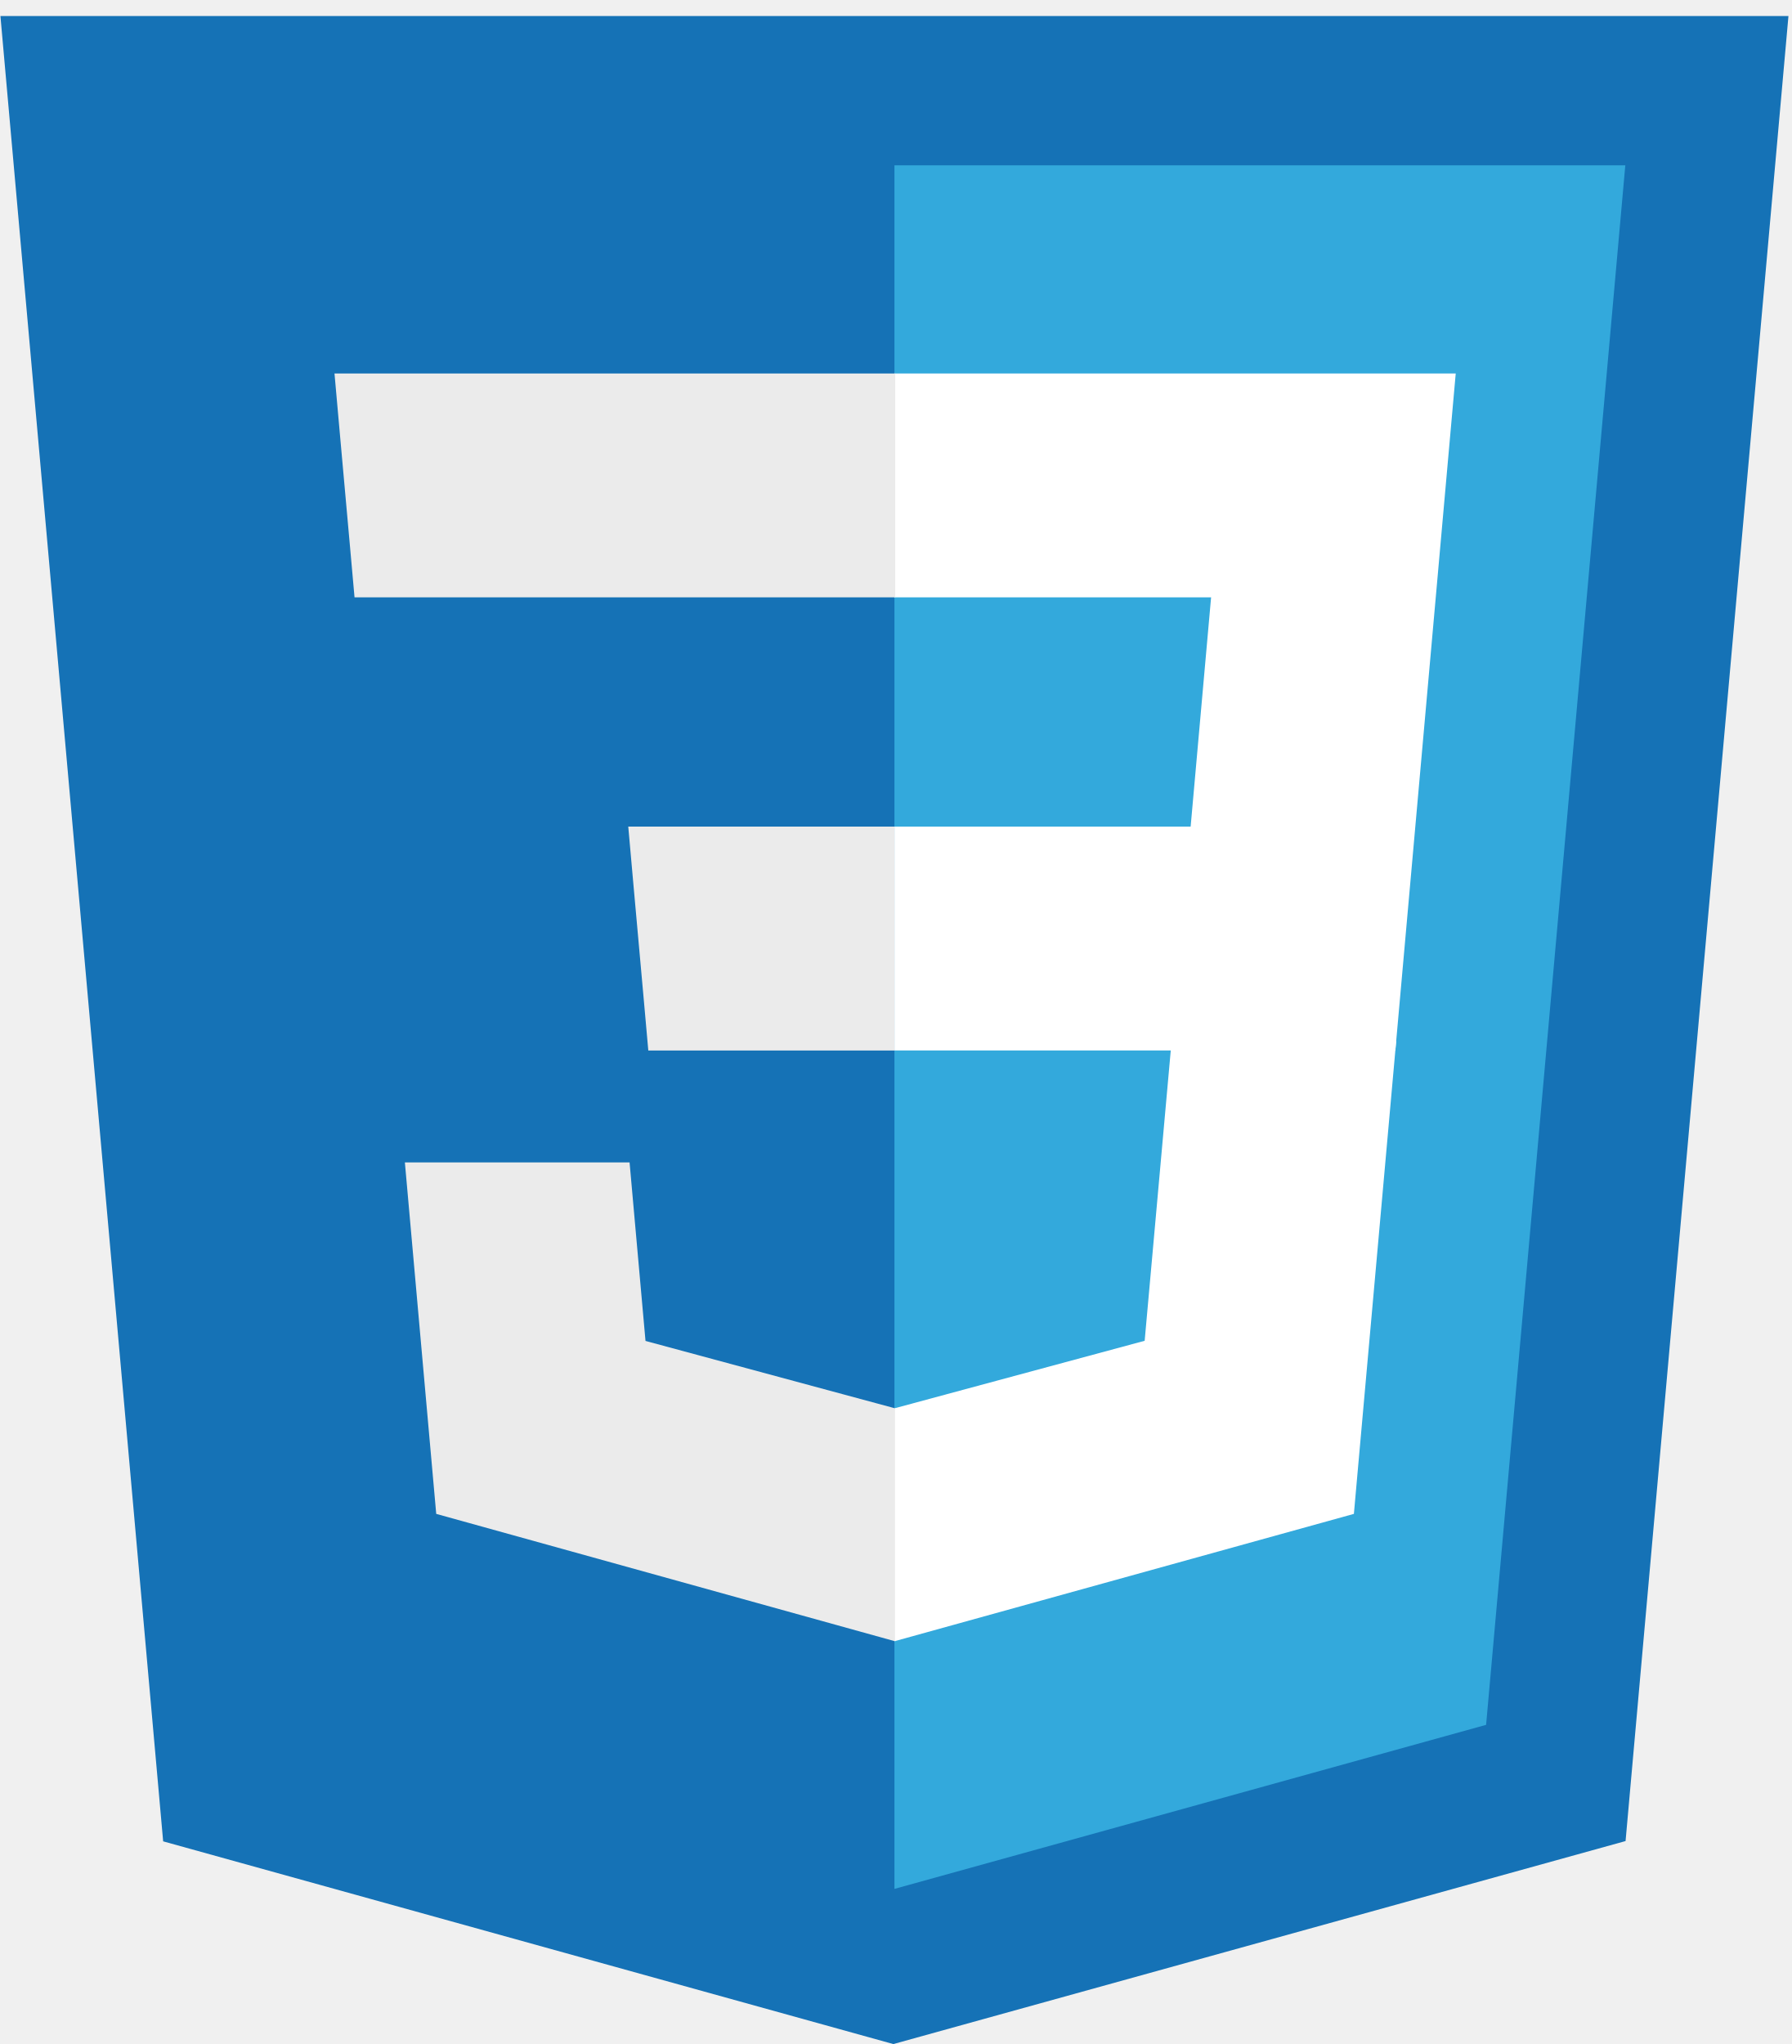
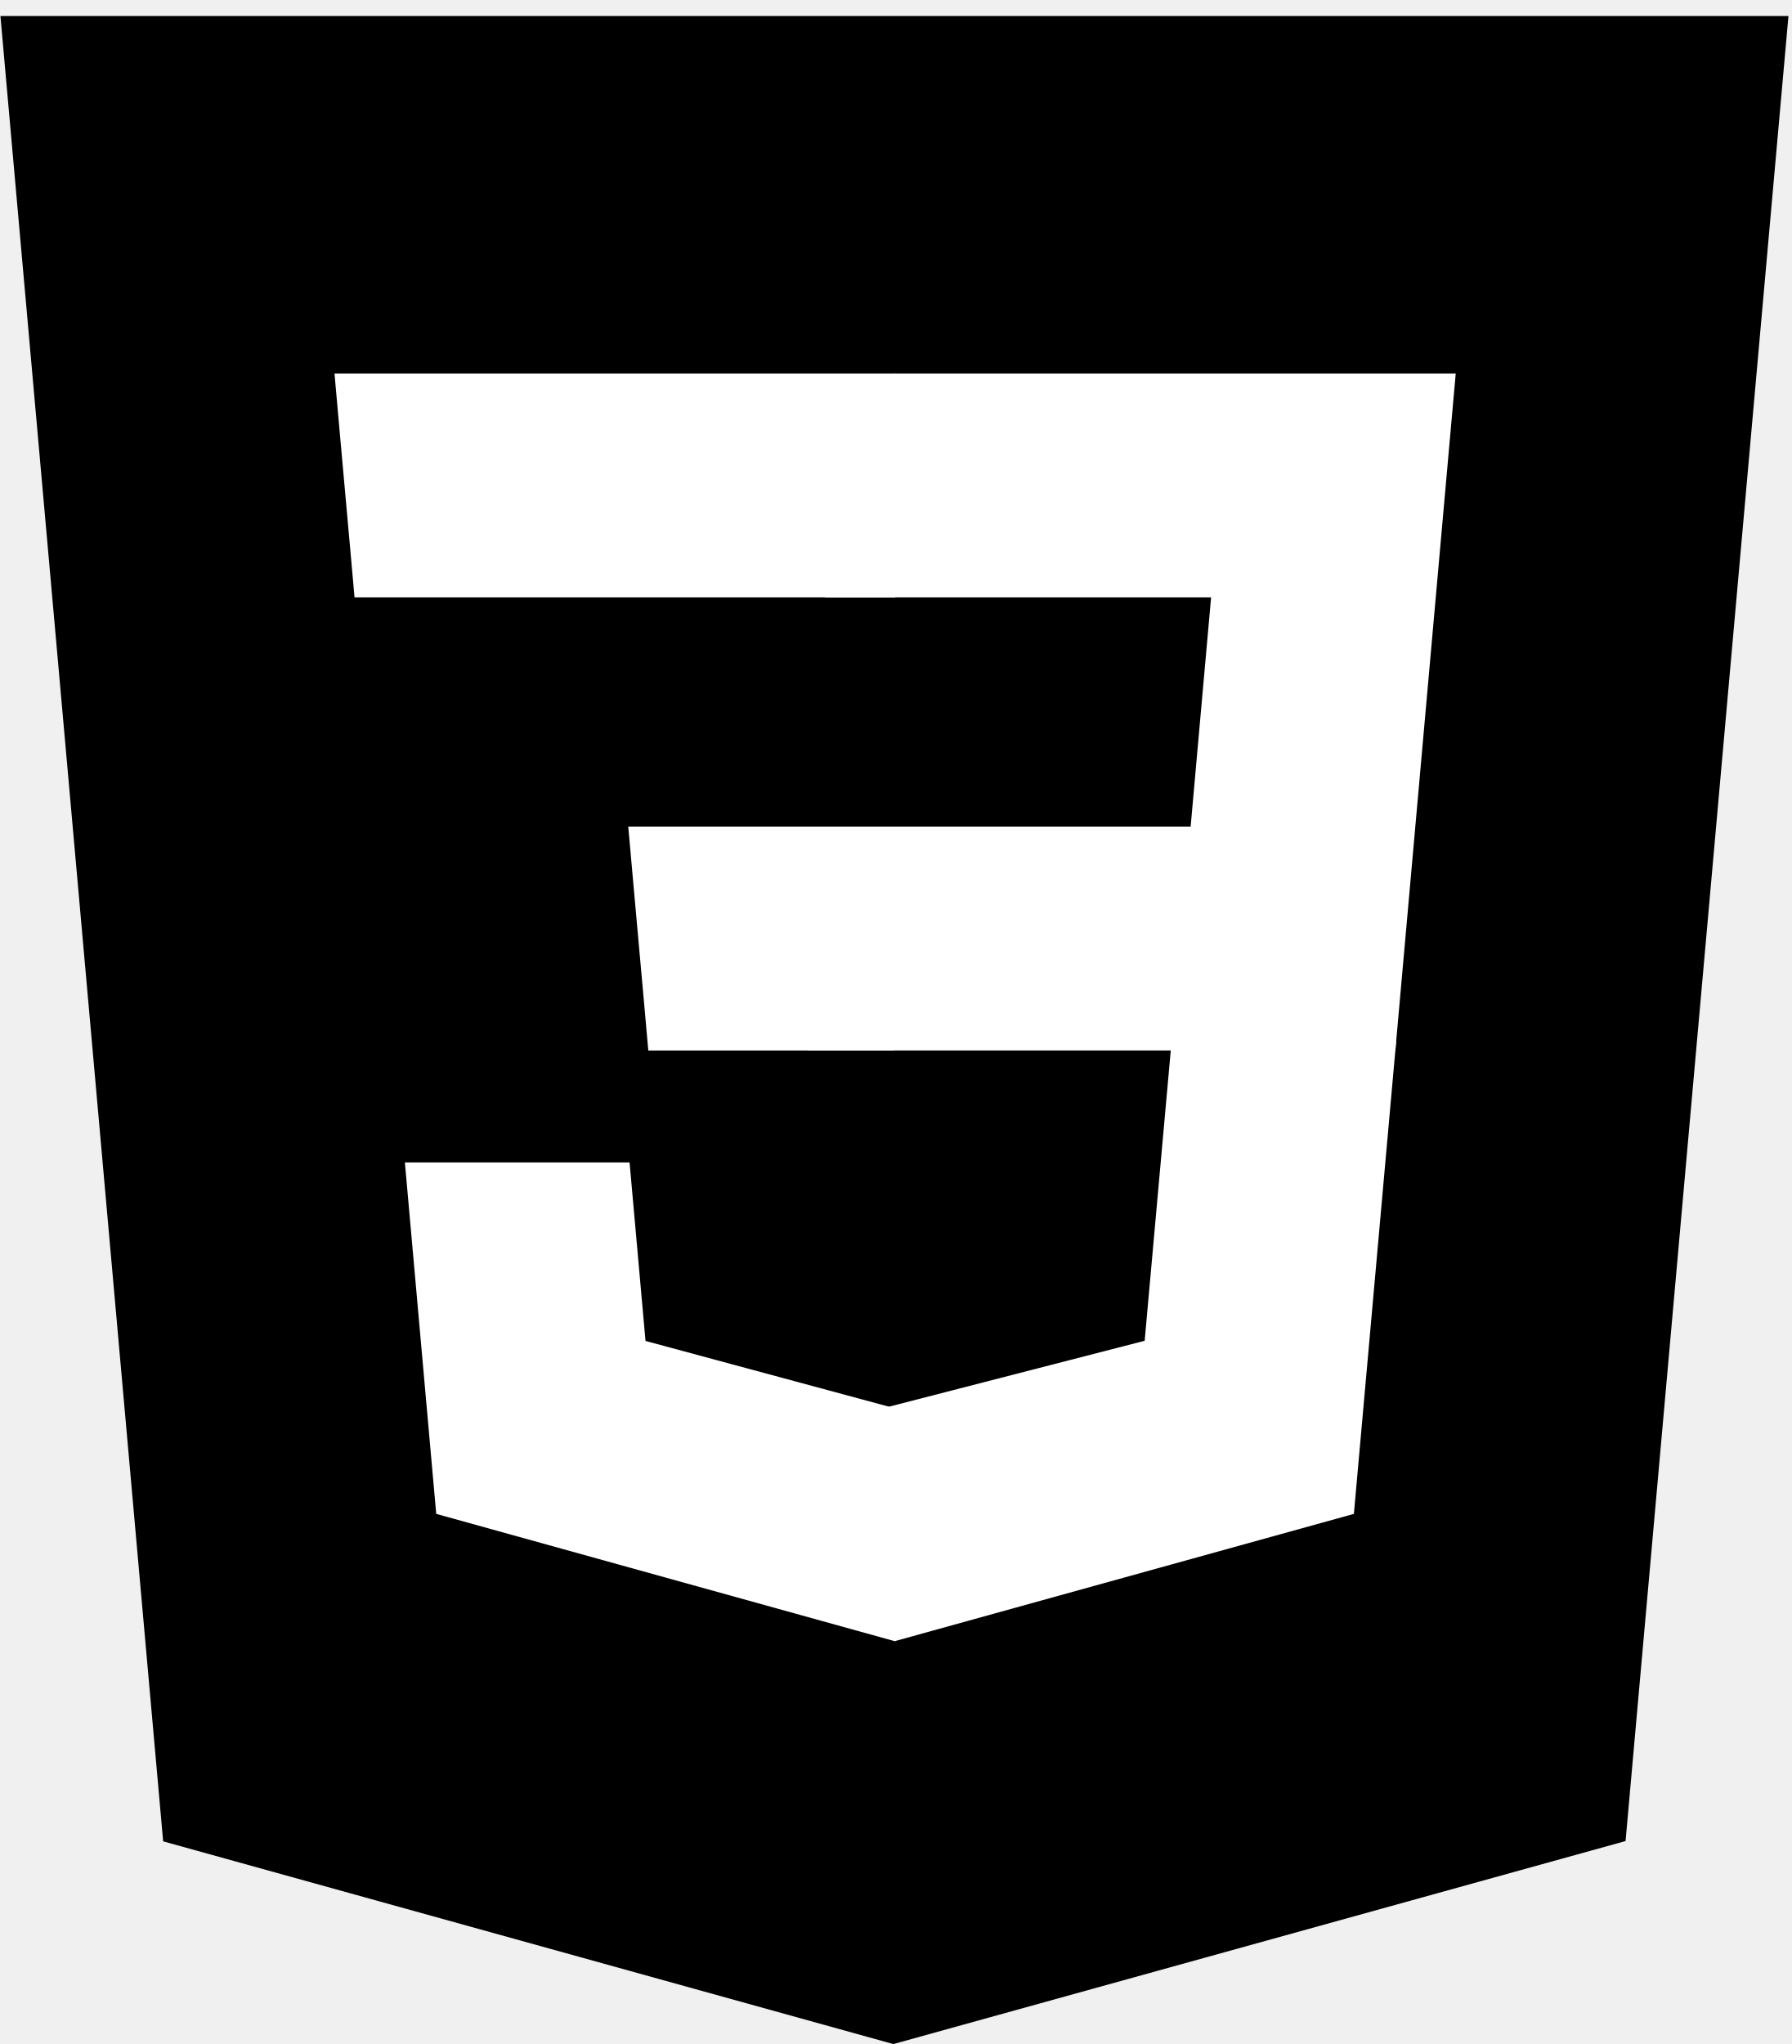
- <svg xmlns="http://www.w3.org/2000/svg" width="298px" height="340px" viewBox="0 80 298 340" version="1.1">
-   <g id="Page 1" stroke="none" stroke-width="1" fill="none" fill-rule="evenodd">
+ <svg xmlns="http://www.w3.org/2000/svg" width="298px" height="340px" viewBox="0 80 298 340" version="1.1" id="svg2">
+   <defs id="defs22" />
+   <g fill-rule="evenodd" fill="none" stroke-width="1" stroke="none" id="Page 1">
    <g id="Layer_1">
-       <path d="M27.142,386.29 L0.071,82.67 L297.521,82.67 L270.425,386.241 L148.614,420.011 L27.142,386.29 Z M27.142,386.29" id="Shape" fill="#1572B6" />
-       <path d="M148.798,394.199 L247.225,366.911 L270.382,107.496 L148.798,107.496 L148.798,394.199 Z M148.798,394.199" id="Shape" fill="#33A9DC" />
-       <g id="Group" transform="translate(55, 142)">
-         <path d="M93.797,75.496 L143.072,75.496 L146.475,37.364 L93.797,37.364 L93.797,0.125 L93.926,0.125 L187.172,0.125 L186.279,10.116 L177.127,112.732 L93.797,112.732 L93.797,75.496 Z M93.797,75.496" id="Shape" fill="#FFFFFF" />
-         <path d="M94.02,172.204 L93.857,172.25 L52.385,161.051 L49.733,131.353 L29.582,131.353 L12.354,131.353 L17.57,189.82 L93.848,210.996 L94.02,210.948 L94.02,172.204 Z M94.02,172.204" id="Shape" fill="#EBEBEB" />
-         <path d="M139.907,111.156 L135.423,161.026 L93.891,172.236 L93.891,210.978 L170.23,189.82 L170.79,183.53 L177.268,111.156 L139.907,111.156 Z M139.907,111.156" id="Shape" fill="#FFFFFF" />
-         <path d="M93.926,0.125 L93.926,23.253 L93.926,37.272 L93.926,37.364 L4.098,37.364 L3.979,37.364 L3.232,28.994 L1.535,10.116 L0.645,0.125 L93.926,0.125 Z M93.926,0.125" id="Shape" fill="#EBEBEB" />
-         <path d="M93.797,75.5 L93.797,98.629 L93.797,112.646 L93.797,112.738 L52.969,112.738 L52.85,112.738 L52.104,104.369 L50.406,85.491 L49.516,75.5 L93.797,75.5 Z M93.797,75.5" id="Shape" fill="#EBEBEB" />
+       <path fill="#000000" id="Shape" d="M27.142,386.29 L0.071,82.67 L297.521,82.67 L270.425,386.241 L148.614,420.011 L27.142,386.29 Z M27.142,386.29" />
+       <path fill="#000000" id="path7" d="M148.798,394.199 L247.225,366.911 L270.382,107.496 L148.798,107.496 L148.798,394.199 Z M148.798,394.199" />
+       <g transform="translate(55, 142)" id="Group">
+         <path id="path10" d="m 93.797,75.496 49.275,0 3.403,-38.132 -64.203,0 L 93.797,0.125 l 0.129,0 93.246,0 -0.893,9.991 -9.152,102.616 -97.737,0 z" style="fill:#ffffff" />
+         <path id="path12" d="M94.02,172.204 L93.857,172.25 L52.385,161.051 L49.733,131.353 L29.582,131.353 L12.354,131.353 L17.57,189.82 L93.848,210.996 L94.02,210.948 L94.02,172.204 Z M94.02,172.204" fill="#ffffff" />
+         <path id="path14" d="m 139.907,111.156 -4.484,49.87 L 75.162,176.558 93.891,210.978 170.23,189.82 l 0.56,-6.29 6.478,-72.374 z" style="fill:#ffffff" />
+         <path fill="#ffffff" id="path16" d="M93.926,0.125 L93.926,23.253 L93.926,37.272 L93.926,37.364 L4.098,37.364 L3.979,37.364 L3.232,28.994 L1.535,10.116 L0.645,0.125 L93.926,0.125 Z M93.926,0.125" />
+         <path fill="#ffffff" id="path18" d="M93.797,75.5 L93.797,98.629 L93.797,112.646 L93.797,112.738 L52.969,112.738 L52.85,112.738 L52.104,104.369 L50.406,85.491 L49.516,75.5 L93.797,75.5 Z M93.797,75.5" />
      </g>
    </g>
  </g>
</svg>
